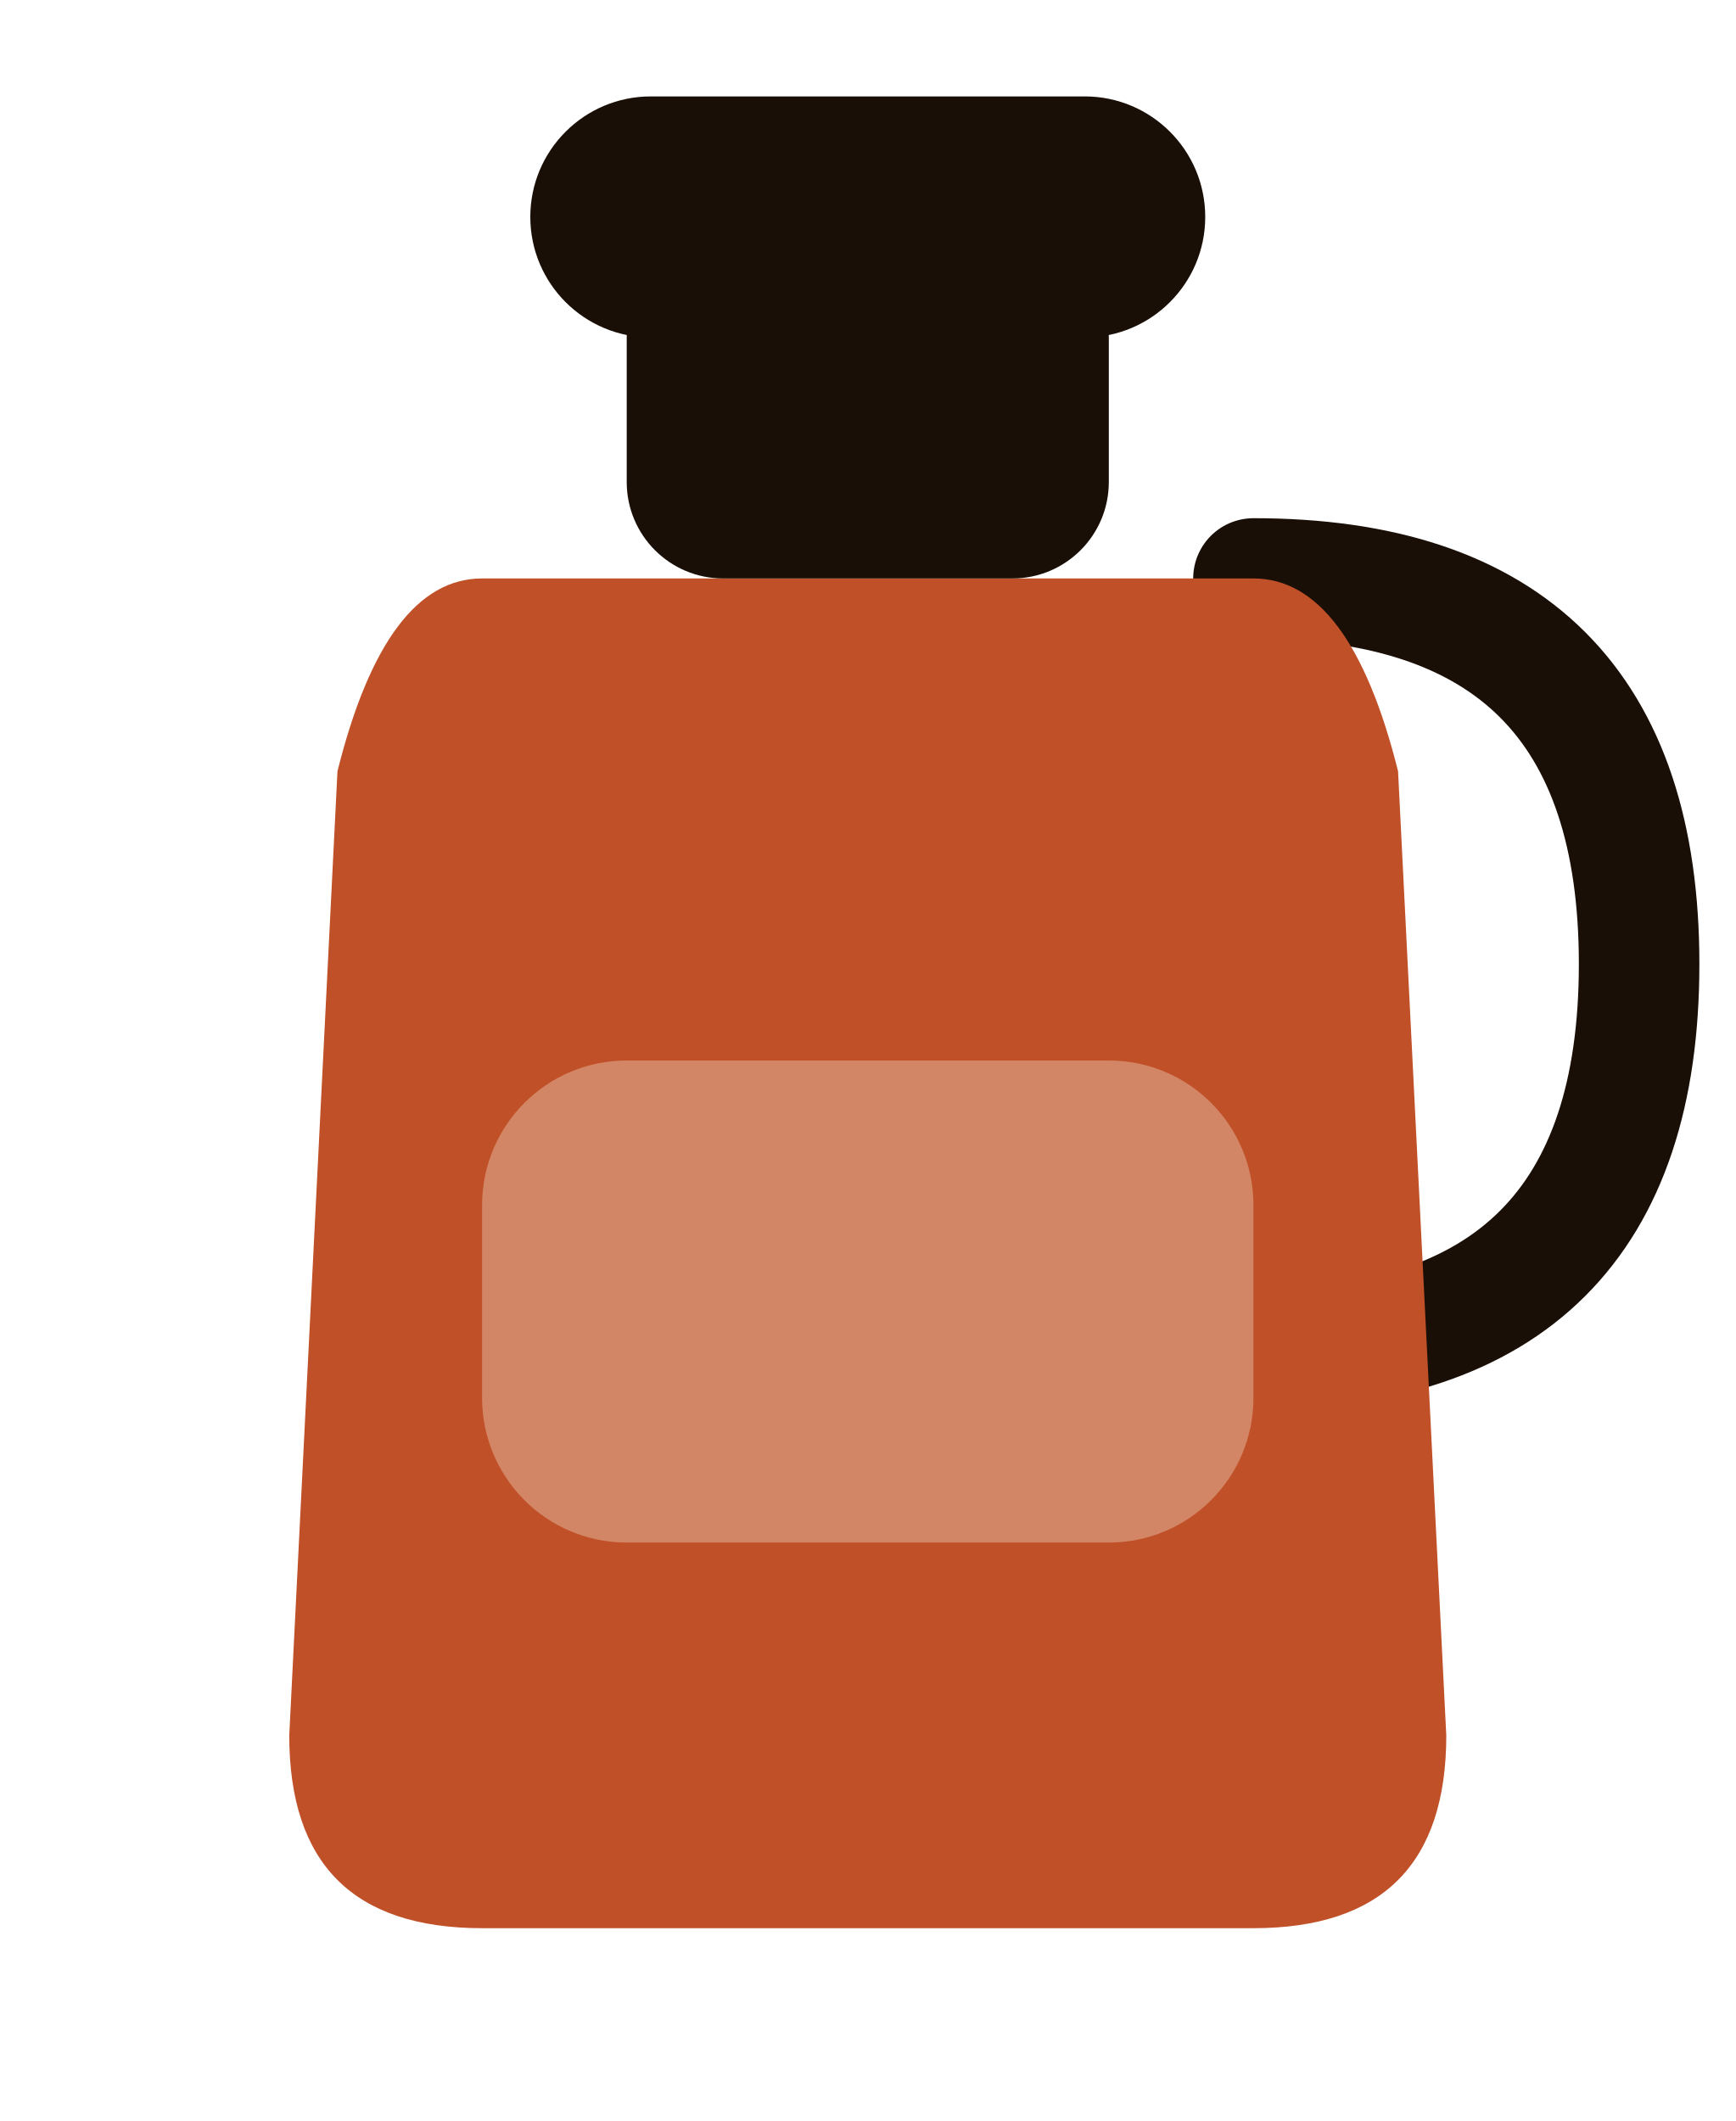
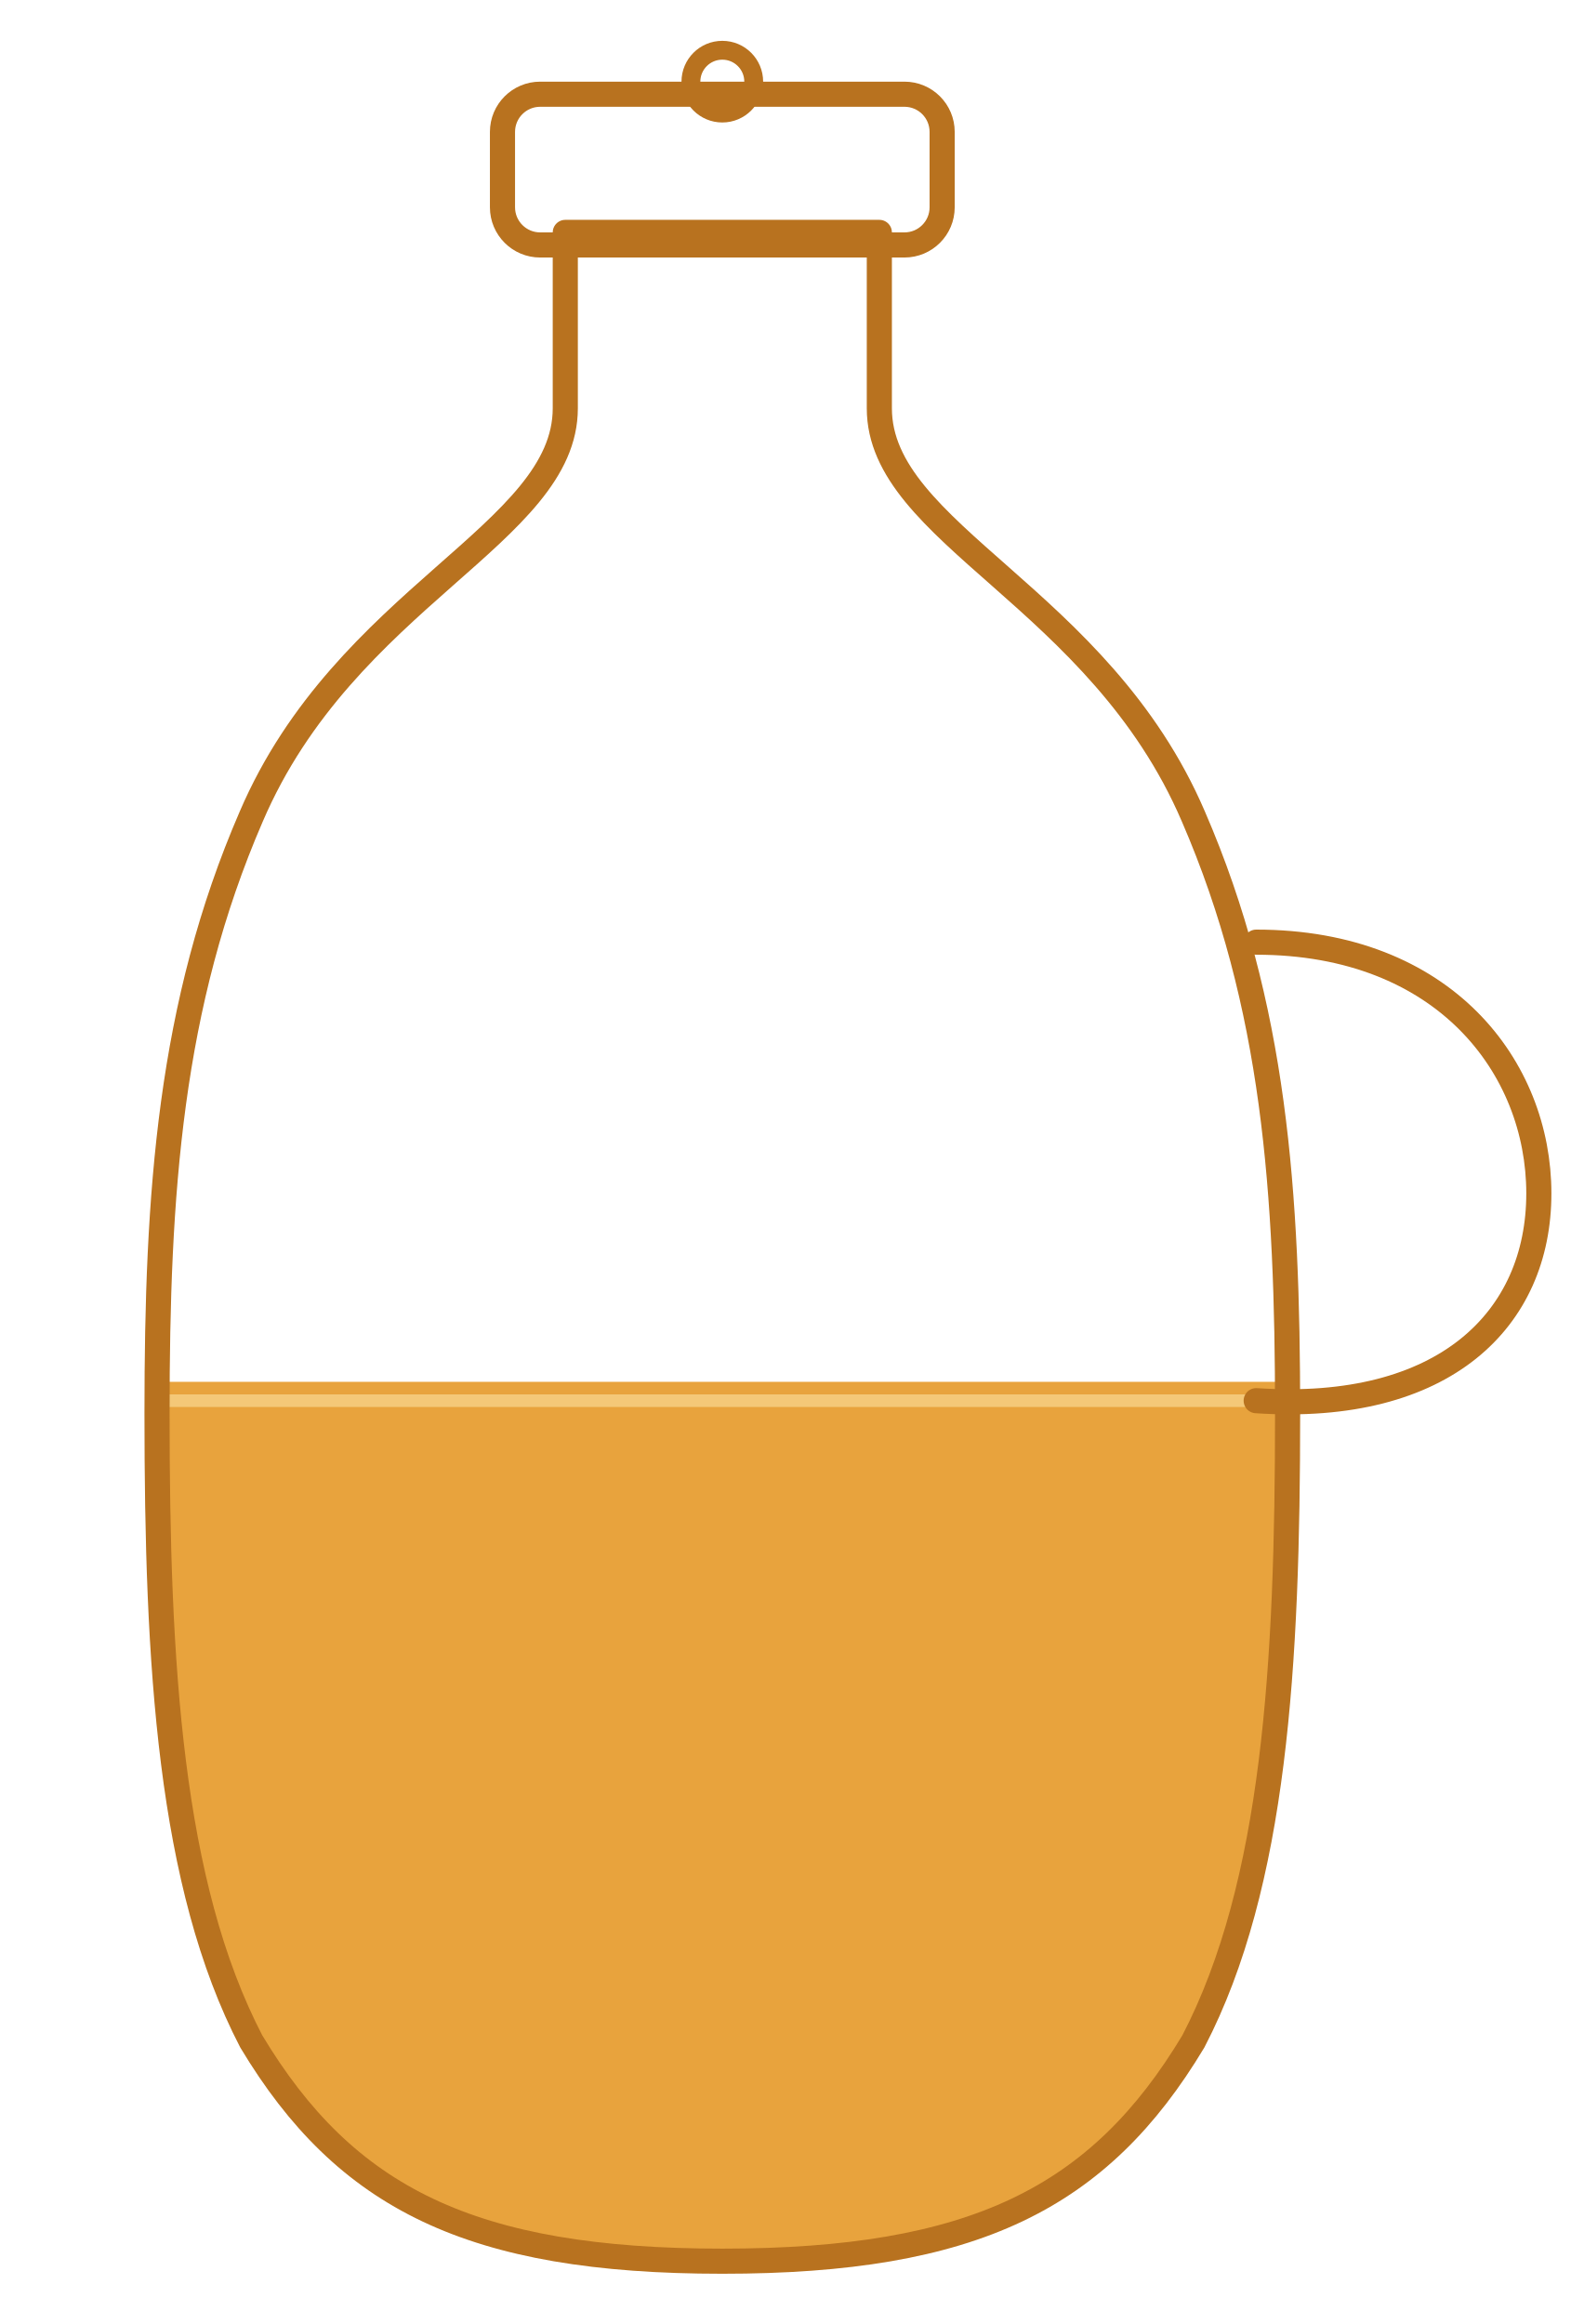
- <svg xmlns="http://www.w3.org/2000/svg" viewBox="0 0 36 44" fill="none" aria-hidden="true">
-   <path d="M26 12 Q34 12 34 20 Q34 28 26 28" stroke="#1a0f06" stroke-width="2.5" stroke-linecap="round" fill="none" />
-   <path d="M10 12 Q8 12 7 16 L6 36 Q6 40 10 40 L26 40 Q30 40 30 36 L29 16 Q28 12 26 12 Z" fill="#c05028" />
-   <rect x="13" y="5" width="10" height="7" rx="2" fill="#1a0f06" />
-   <rect x="11" y="2" width="14" height="5" rx="2.5" fill="#1a0f06" />
-   <rect x="10" y="22" width="16" height="10" rx="3" fill="rgba(245,236,216,0.35)" />
+ <svg xmlns="http://www.w3.org/2000/svg" width="250" height="370" viewBox="225 35 250 370" role="img">
+   <defs>
+     <clipPath id="jugClip">
+       <path d="M315,72 L365,72 L365,100 C365,120 400,130 415,165 C428,195 430,225 430,260 C430,300 428,335 415,360 C400,385 380,395 340,395 C300,395 280,385 265,360 C252,335 250,300 250,260 C250,225 252,195 265,165 C280,130 315,120 315,100 Z" />
+     </clipPath>
+   </defs>
+   <rect x="230" y="255" width="220" height="150" fill="#E8A33D" clip-path="url(#jugClip)" />
+   <line x1="250" y1="258" x2="430" y2="258" stroke="#F4C878" stroke-width="2" clip-path="url(#jugClip)" />
+   <circle cx="340" cy="48" r="5" fill="none" stroke="#B8721F" stroke-width="3" />
+   <rect x="305" y="50" width="70" height="24" rx="6" fill="none" stroke="#B8721F" stroke-width="4" stroke-linejoin="round" />
+   <path d="M425,185 C455,185 470,205 470,225 C470,245 455,260 425,258" fill="none" stroke="#B8721F" stroke-width="4" stroke-linecap="round" stroke-linejoin="round" />
+   <path d="M315,72 L365,72 L365,100 C365,120 400,130 415,165 C428,195 430,225 430,260 C430,300 428,335 415,360 C400,385 380,395 340,395 C300,395 280,385 265,360 C252,335 250,300 250,260 C250,225 252,195 265,165 C280,130 315,120 315,100 Z" fill="none" stroke="#B8721F" stroke-width="4" stroke-linecap="round" stroke-linejoin="round" />
</svg>
